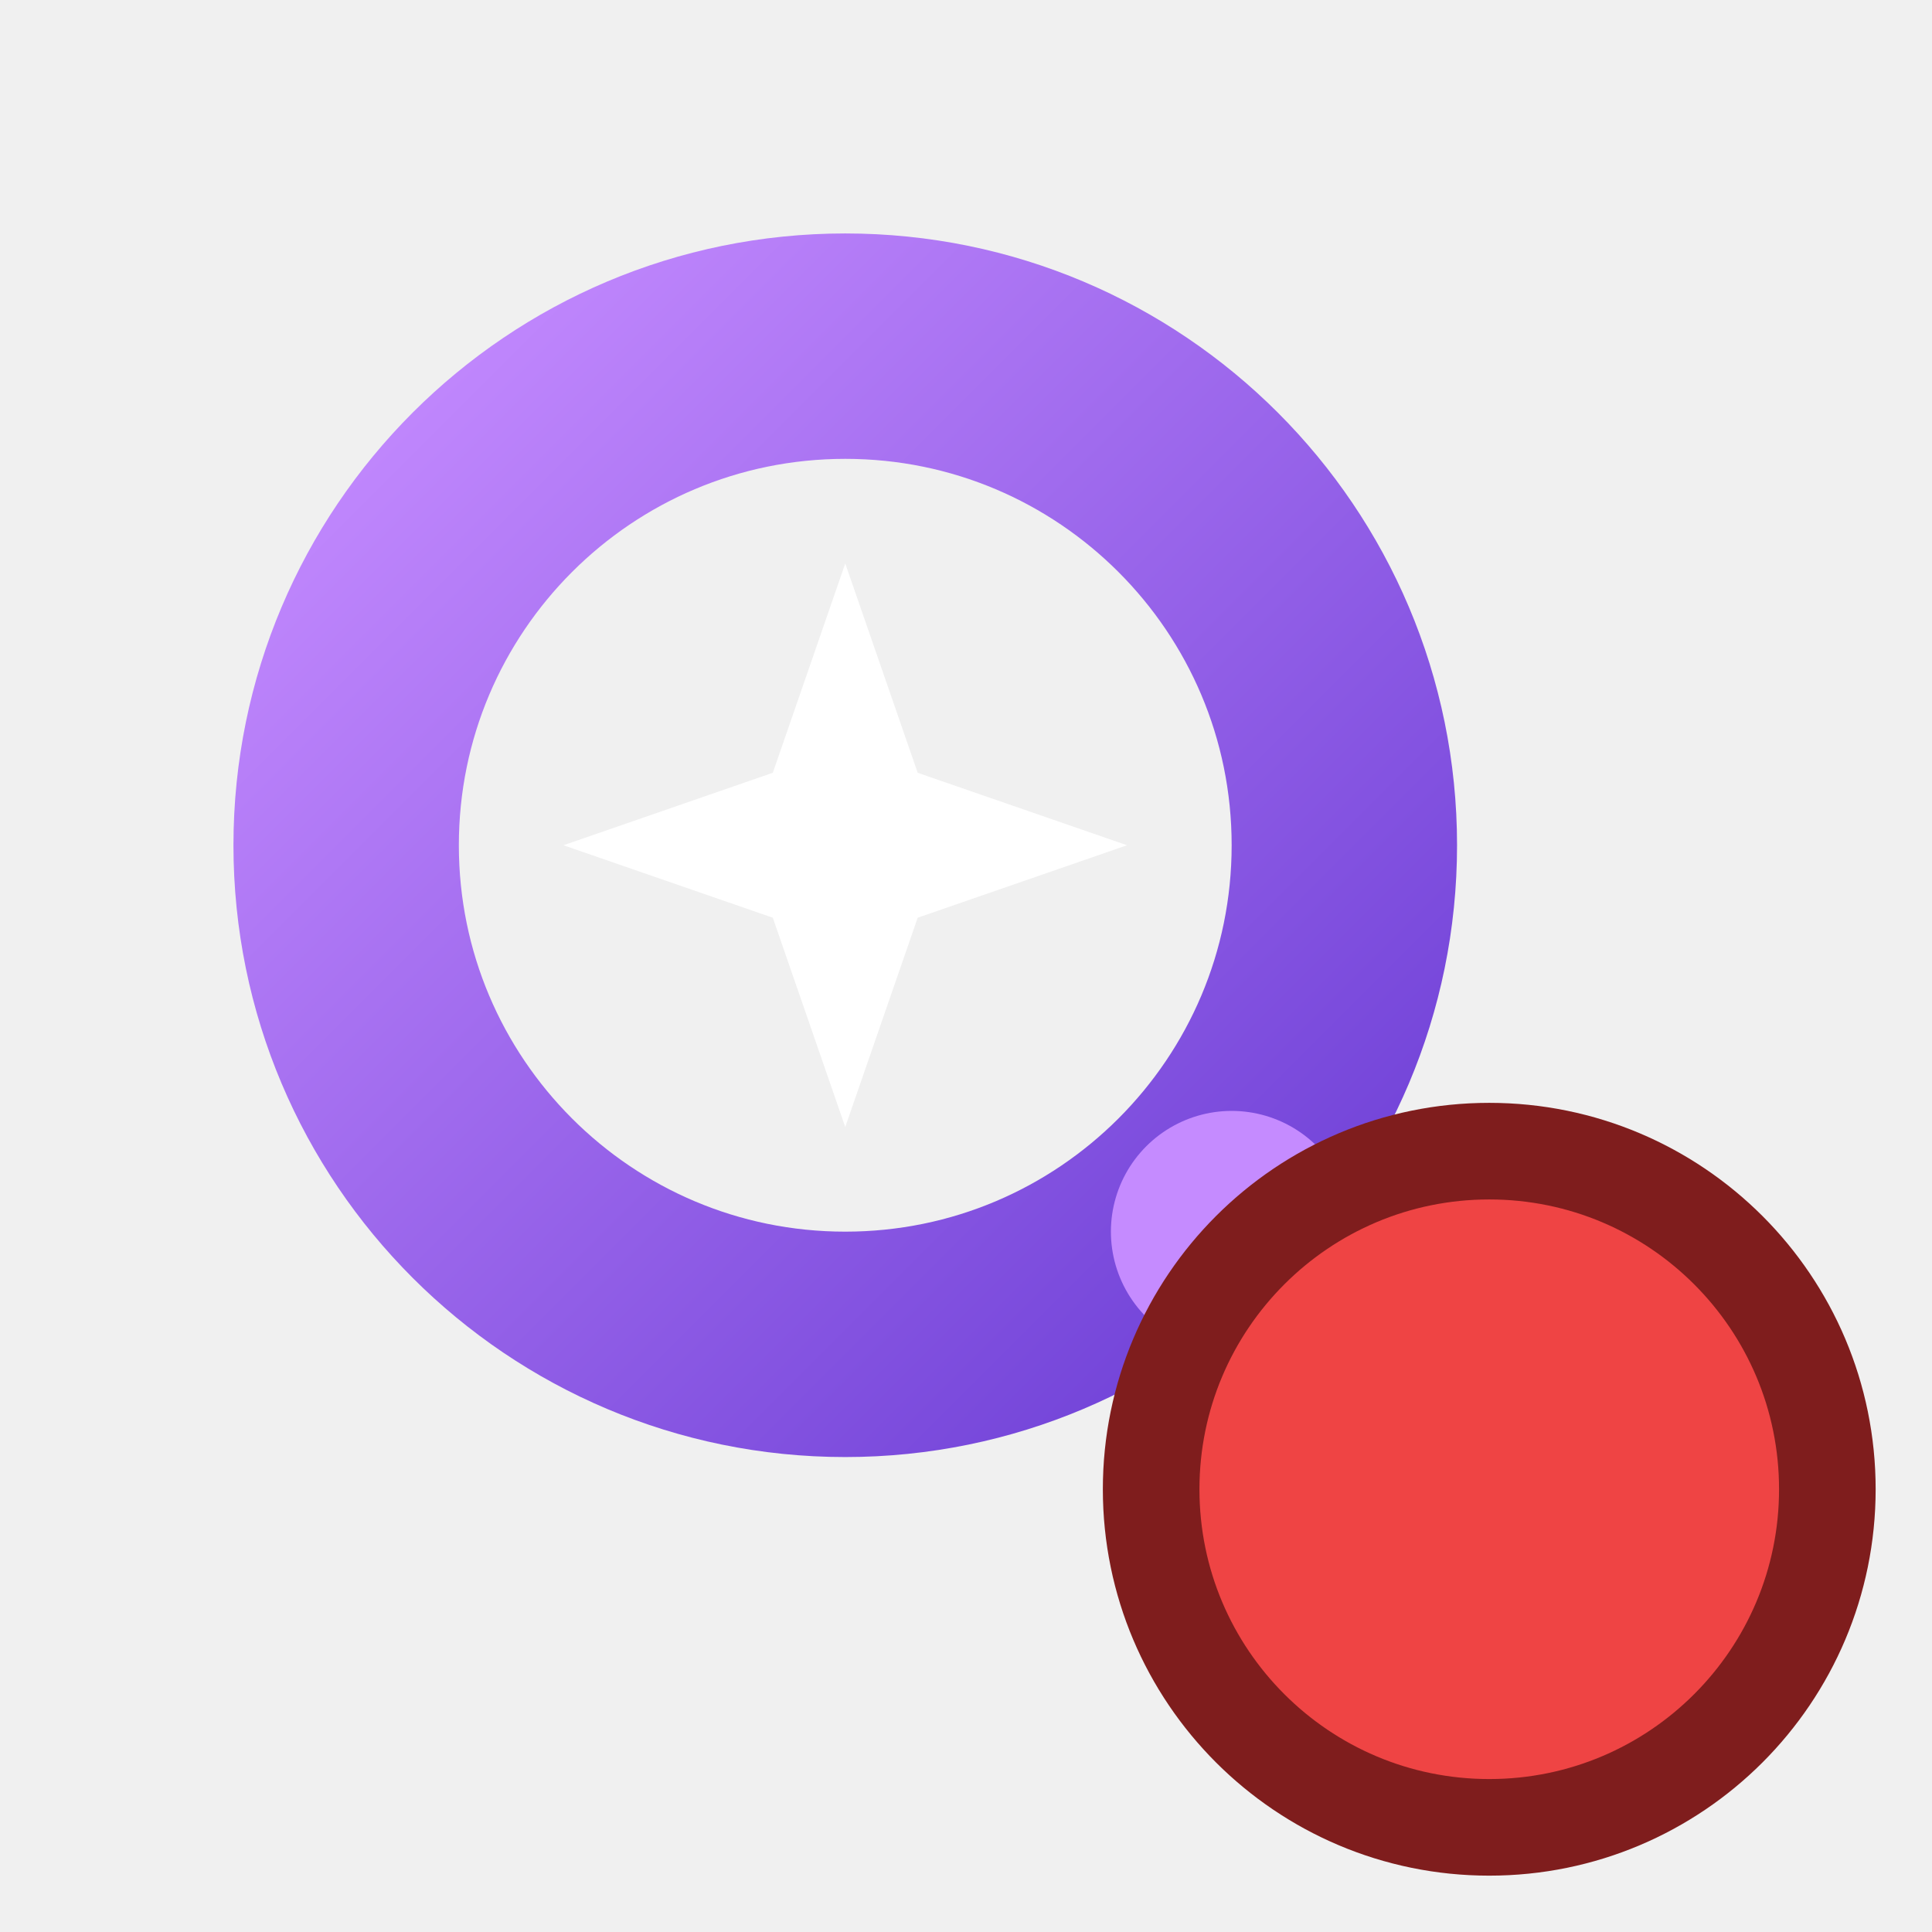
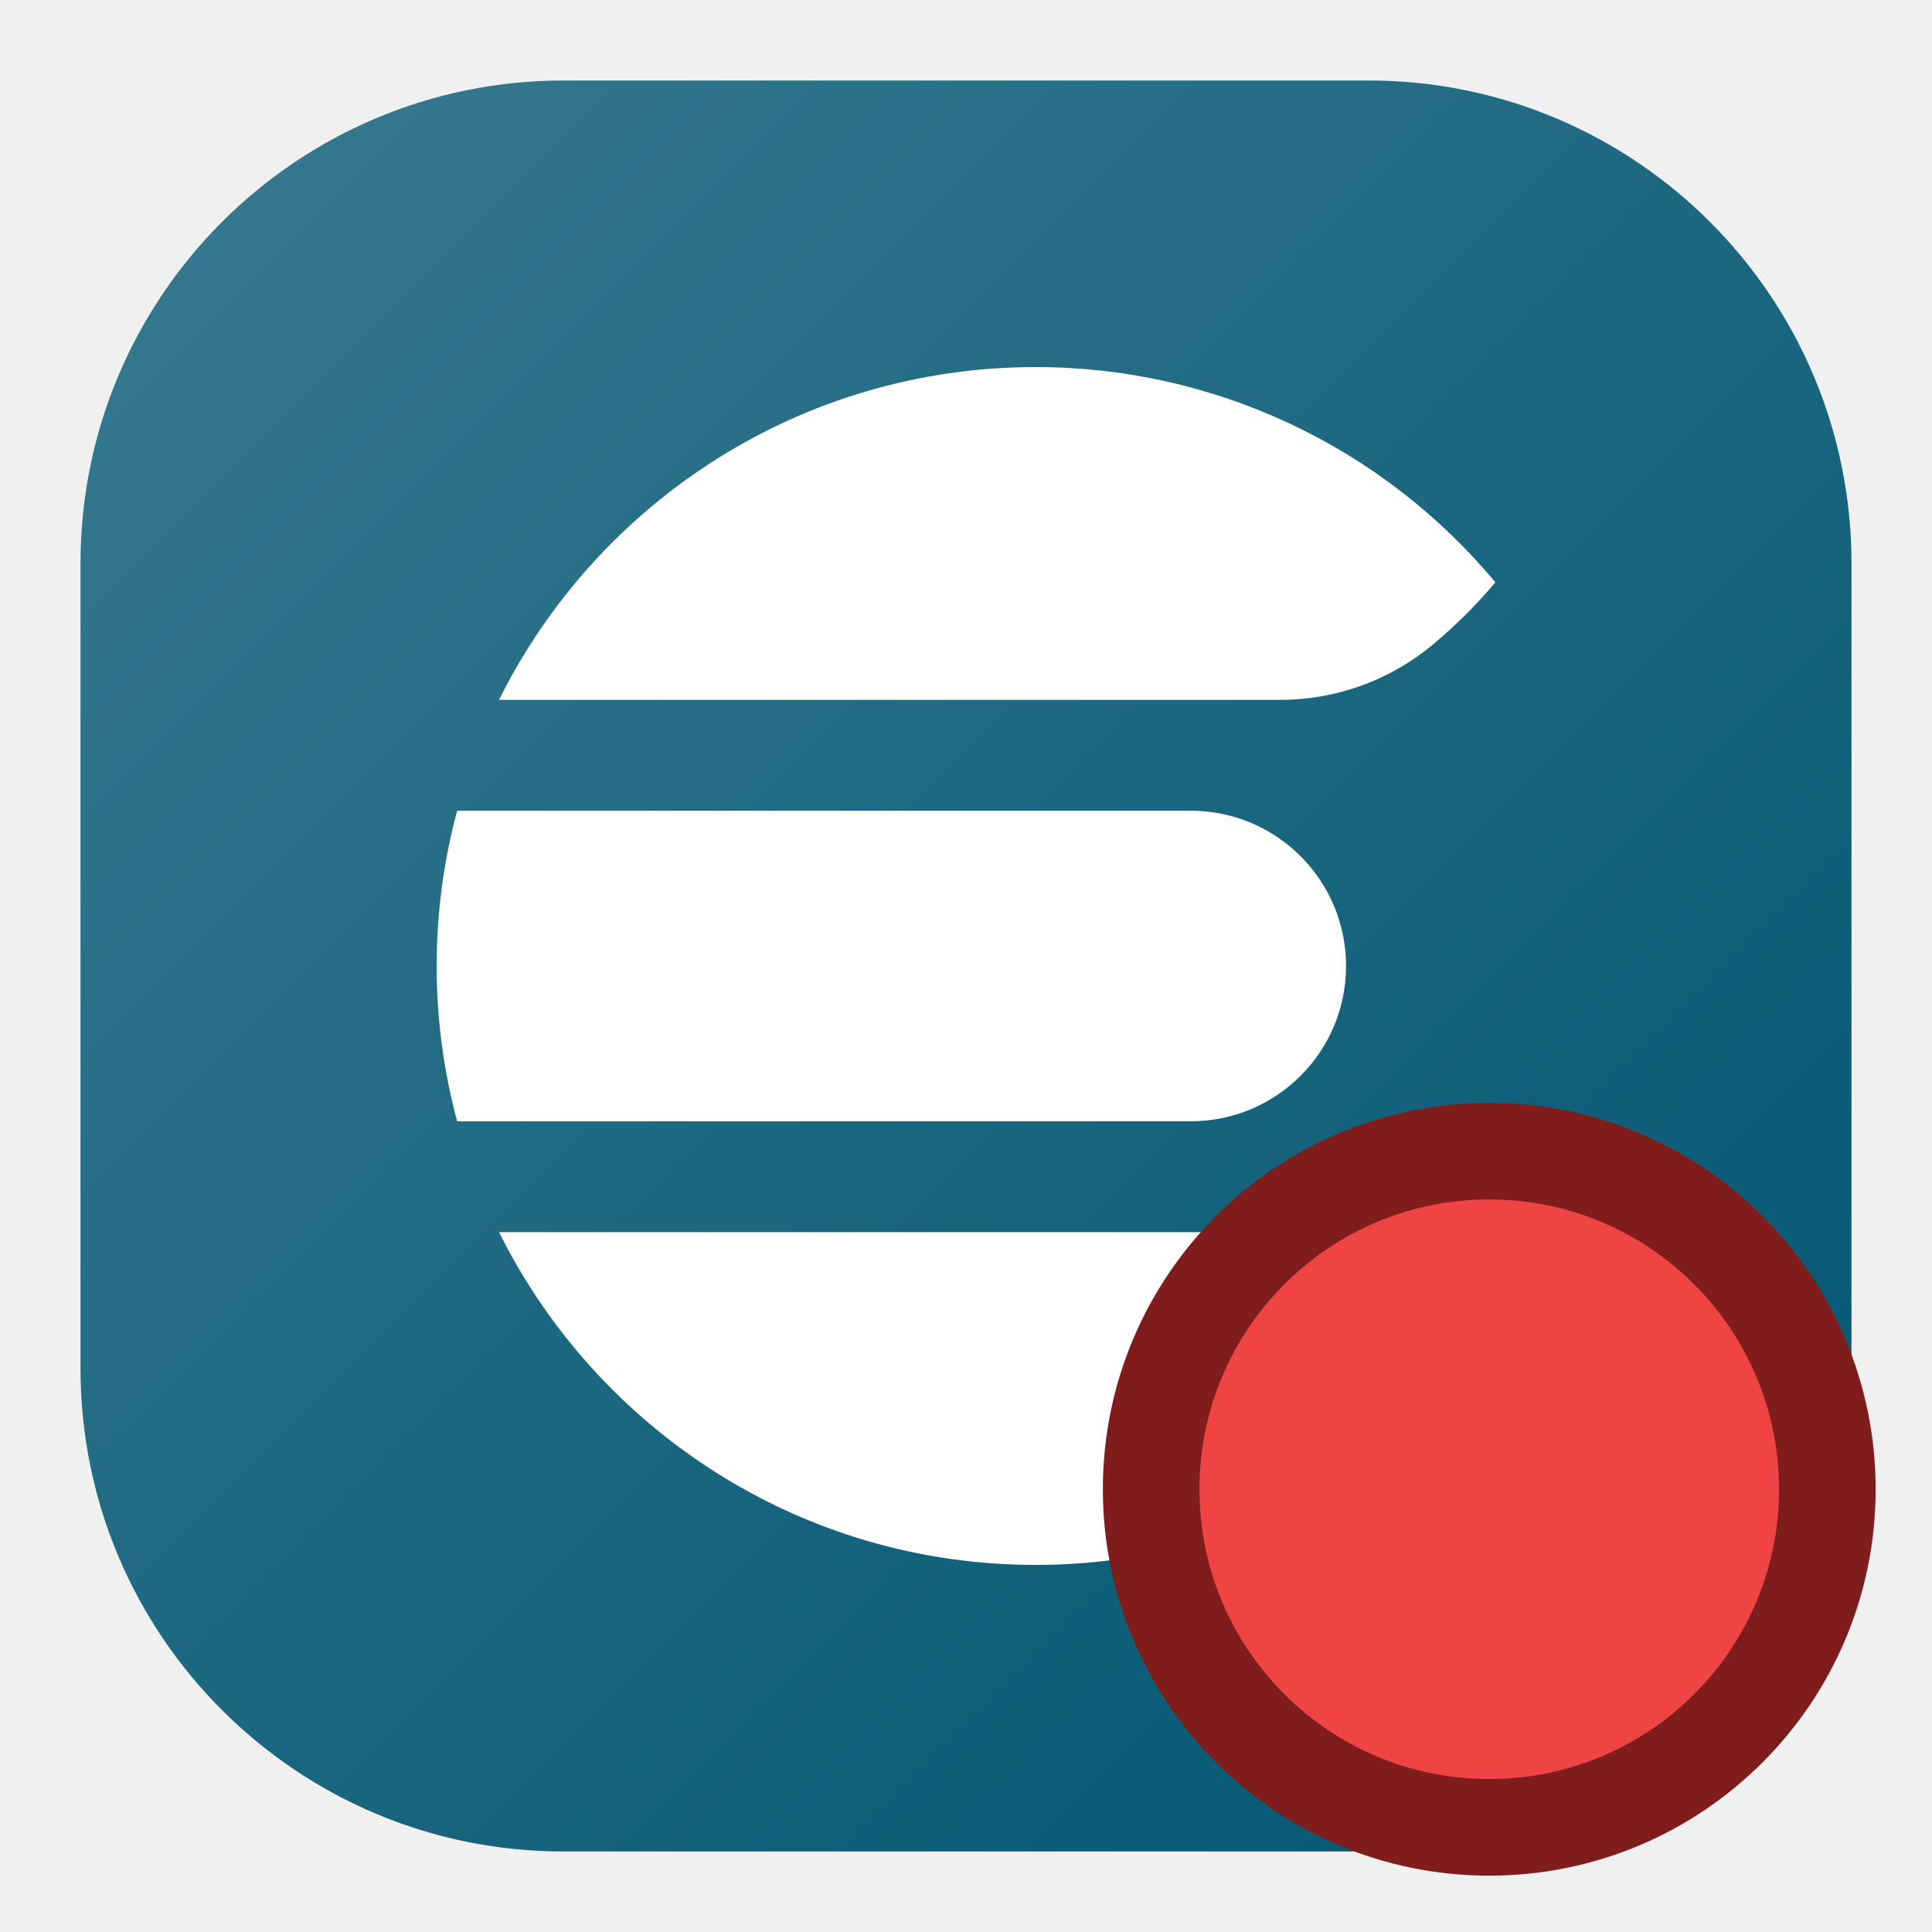
<svg xmlns="http://www.w3.org/2000/svg" width="16" height="16" viewBox="0 0 24 24">
  <defs>
    <linearGradient id="dn-db-elasticsearch" x1="0" y1="0" x2="1" y2="1">
-       <stop offset="0" stop-color="#c58bff" />
-       <stop offset="1" stop-color="#6d3fd6" />
+       <stop offset="0" stop-color="#387a90" />
+       <stop offset="1" stop-color="#005571" />
    </linearGradient>
  </defs>
-   <circle cx="10.500" cy="10.500" r="6.200" fill="none" stroke="url(#dn-db-elasticsearch)" stroke-width="2.800" />
-   <path stroke="url(#dn-db-elasticsearch)" stroke-linecap="round" stroke-width="3" d="M15.300 15.300L20.500 20.500" />
-   <path fill="#fff" d="M10.500 7l.9 2.600 2.600.9-2.600.9-.9 2.600-.9-2.600-2.600-.9 2.600-.9z" />
+   <rect x="1" y="1" width="22" height="22" rx="6" fill="url(#dn-db-elasticsearch)" />
+   <g transform="translate(4.560 4.560) scale(.62)" fill="#ffffff" color="#ffffff">
+     <path d="M13.394 0C8.683 0 4.609 2.716 2.644 6.667h15.641a4.77 4.77 0 0 0 3.073-1.11c.446-.375.864-.785 1.247-1.243l.001-.002A11.974 11.974 0 0 0 13.394 0zM1.804 8.889a12.009 12.009 0 0 0 0 6.222h14.7a3.111 3.111 0 1 0 0-6.222zm.84 8.444C4.61 21.283 8.684 24 13.395 24c3.701 0 7.011-1.677 9.212-4.312l-.001-.002a9.958 9.958 0 0 0-1.247-1.243 4.77 4.77 0 0 0-3.073-1.11z" />
+   </g>
  <circle cx="18.500" cy="18.500" r="4.200" fill="#ef4444" stroke="#7f1d1d" stroke-width="1.200" />
</svg>
